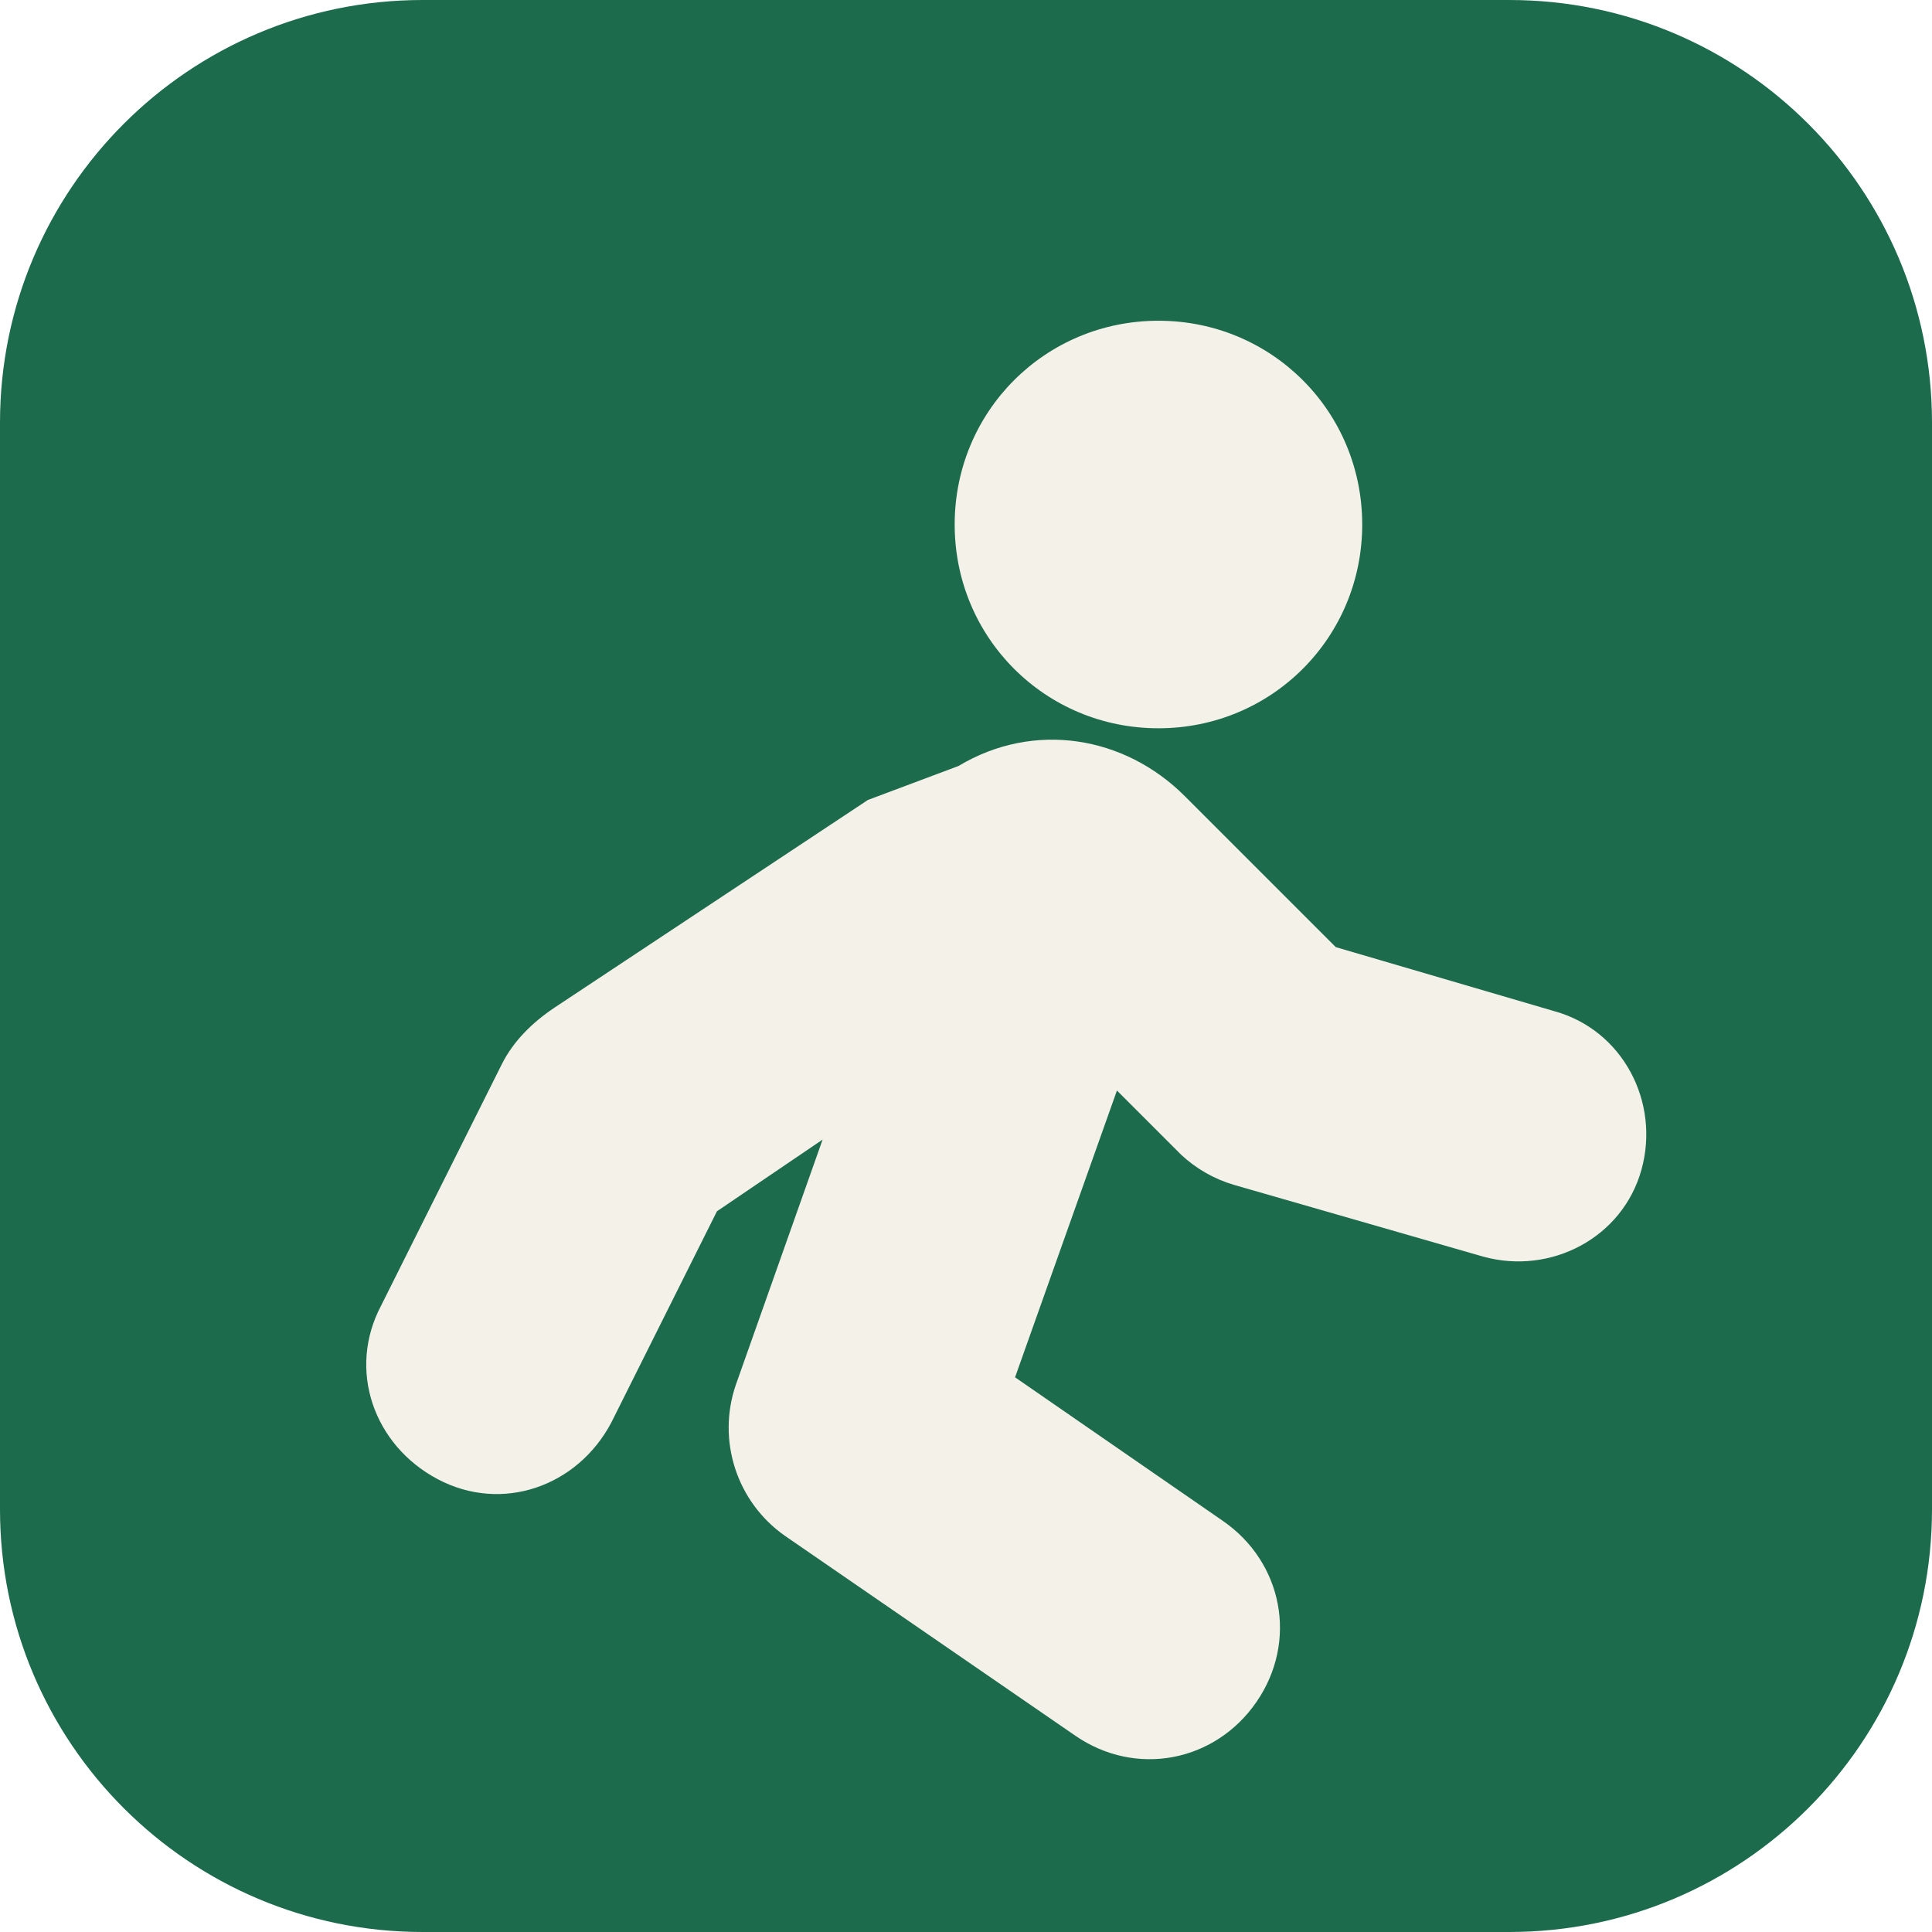
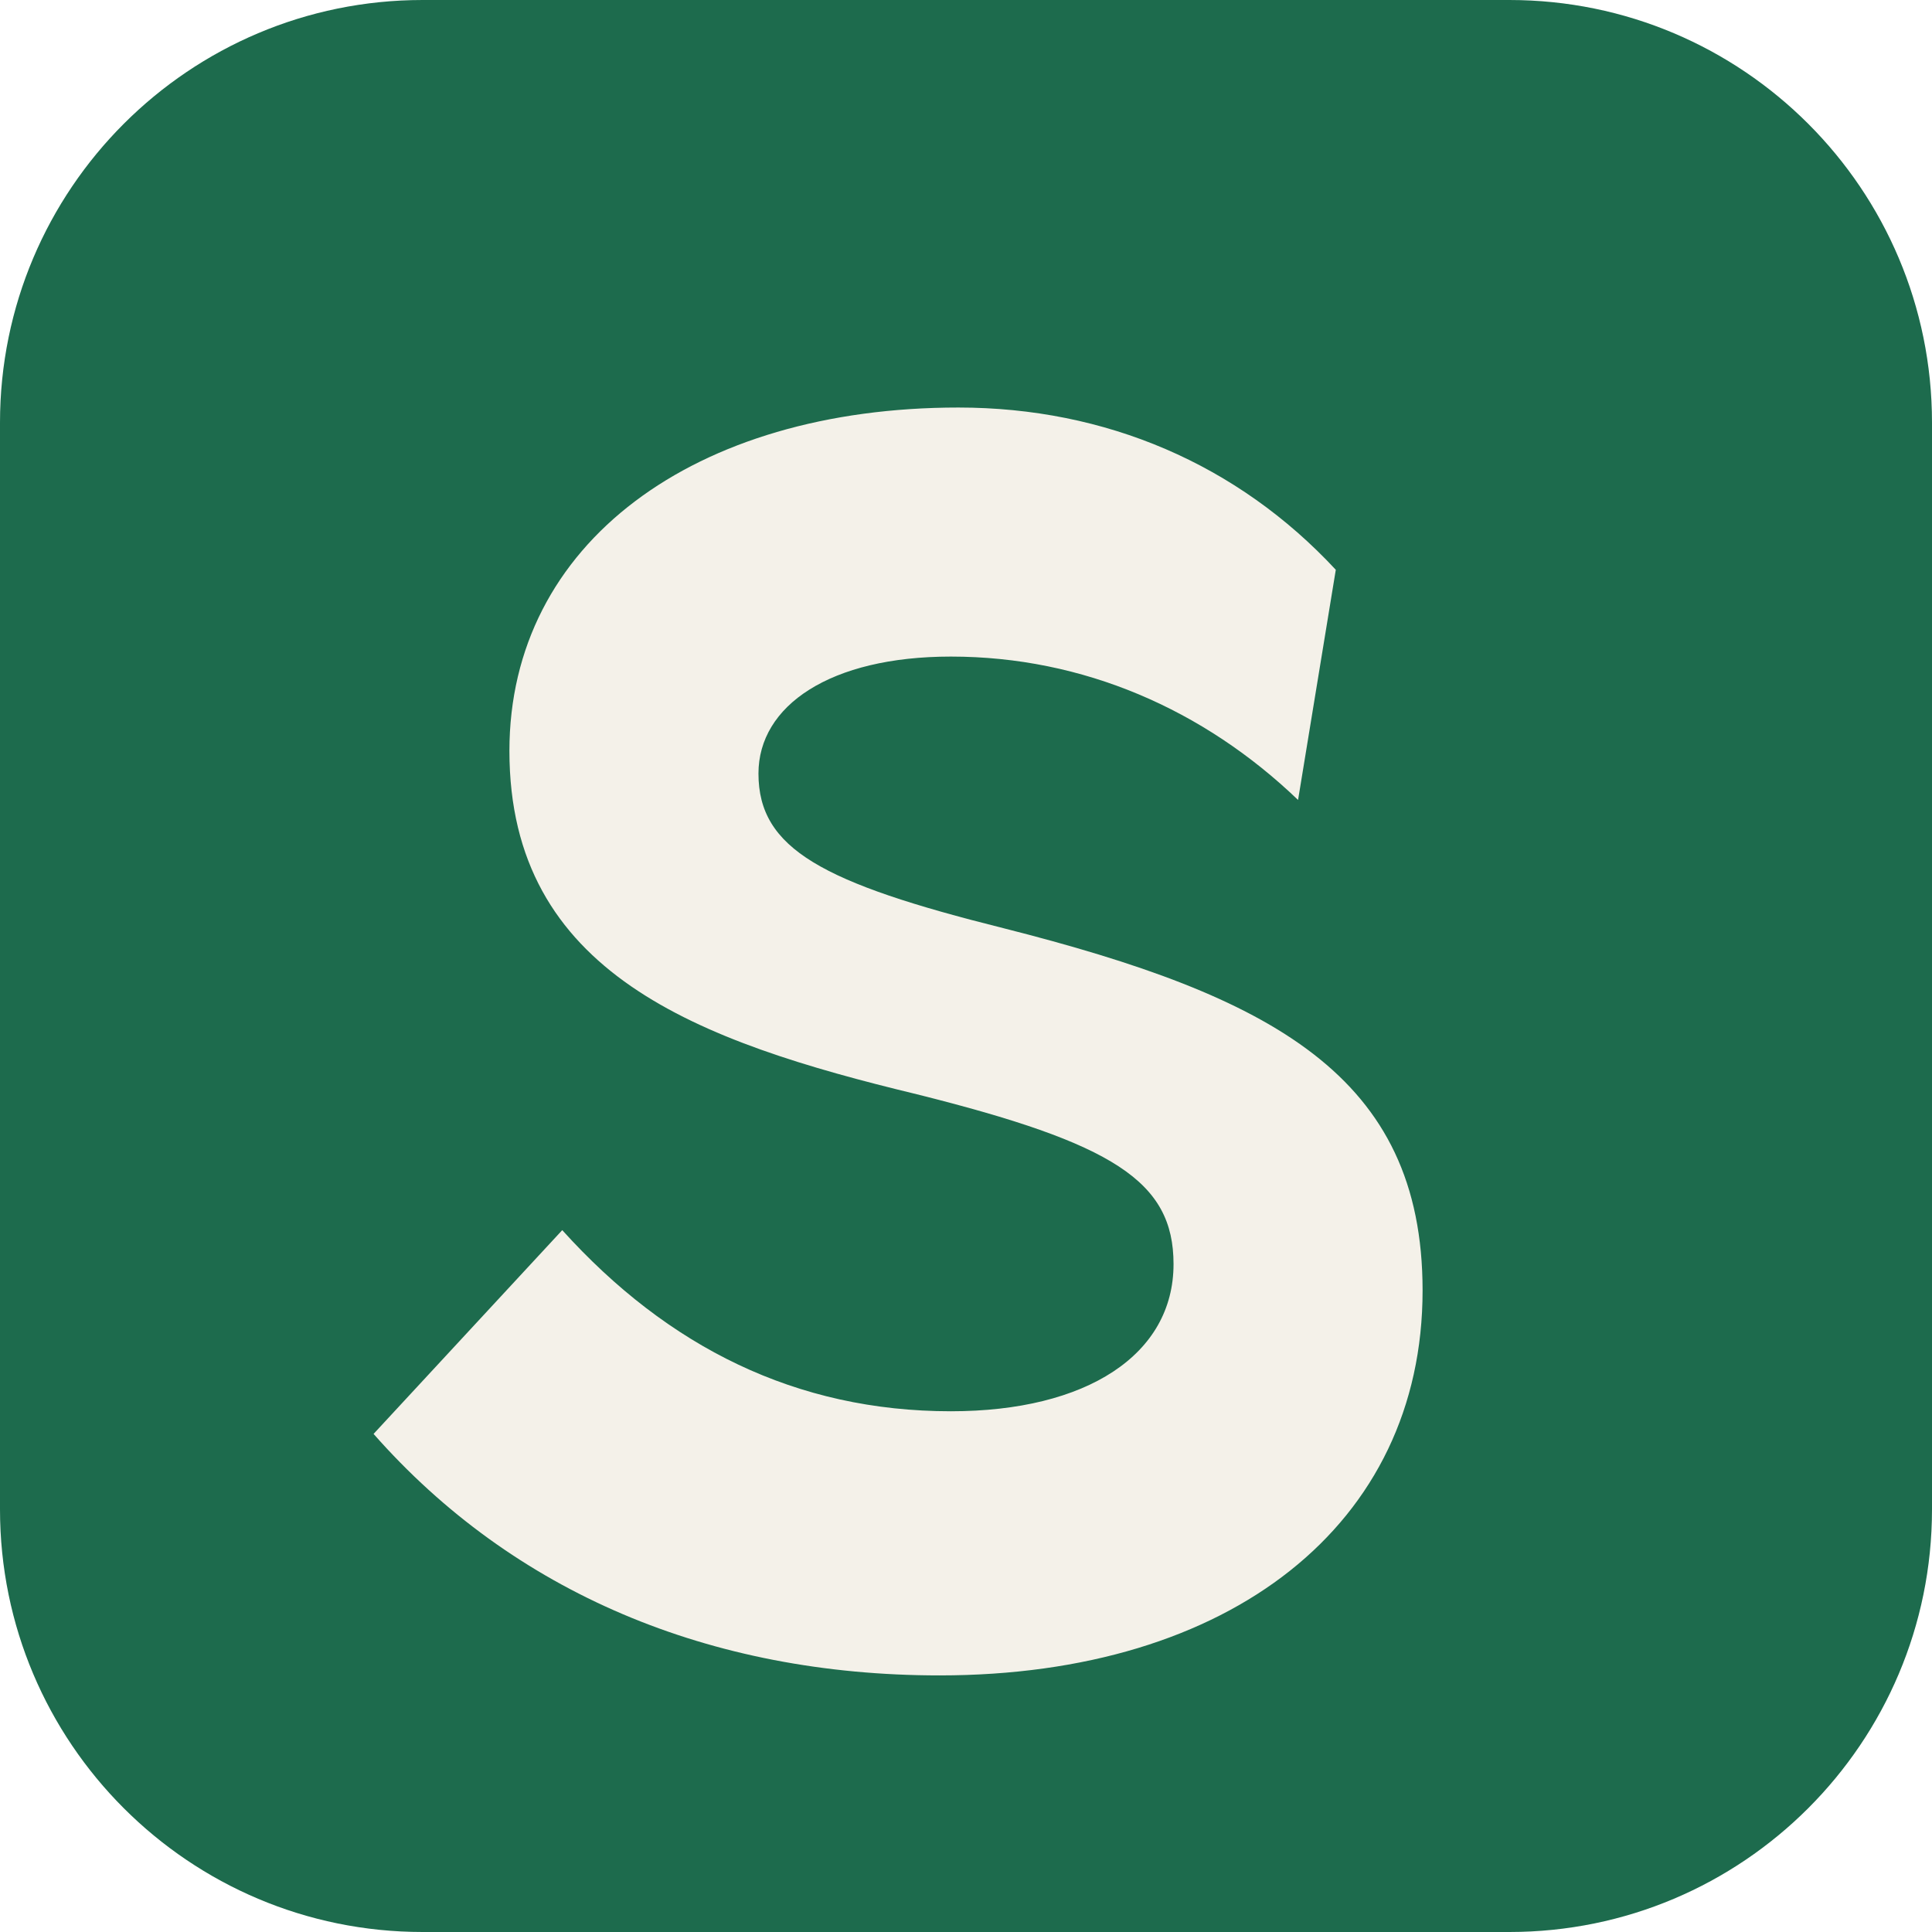
<svg xmlns="http://www.w3.org/2000/svg" viewBox="0 0 512 512">
  <rect width="512" height="512" rx="112" fill="#1d6b4d" />
-   <path d="M307 85c30 0 54 24 54 54s-24 54-54 54-54-24-54-54 24-54 54-54Zm-53 118c20-12 44-8 60 8l40 40 58 17c18 5 28 24 23 42s-24 28-42 23l-66-19a35 35 0 0 1-14-8l-17-17-27 76 55 38c16 11 20 32 9 48s-32 20-48 9l-77-53a35 35 0 0 1-13-40l23-65-28 19-28 56c-9 17-29 24-46 15s-24-29-15-46l32-64c3-6 8-11 14-15l83-55Z" fill="#f4f1e9" />
+   <path d="M354 151c-26-28-61-43-100-43-70 0-119 36-119 91 0 59 50 77 108 91 52 13 68 23 68 45 0 24-23 39-59 39-41 0-75-17-103-48l-50 54c37 42 89 64 150 64 77 0 128-40 128-102 0-57-40-78-111-96-48-12-65-21-65-41 0-18 19-31 51-31 35 0 67 14 92 38Z" fill="#f4f1e9" />
</svg>
